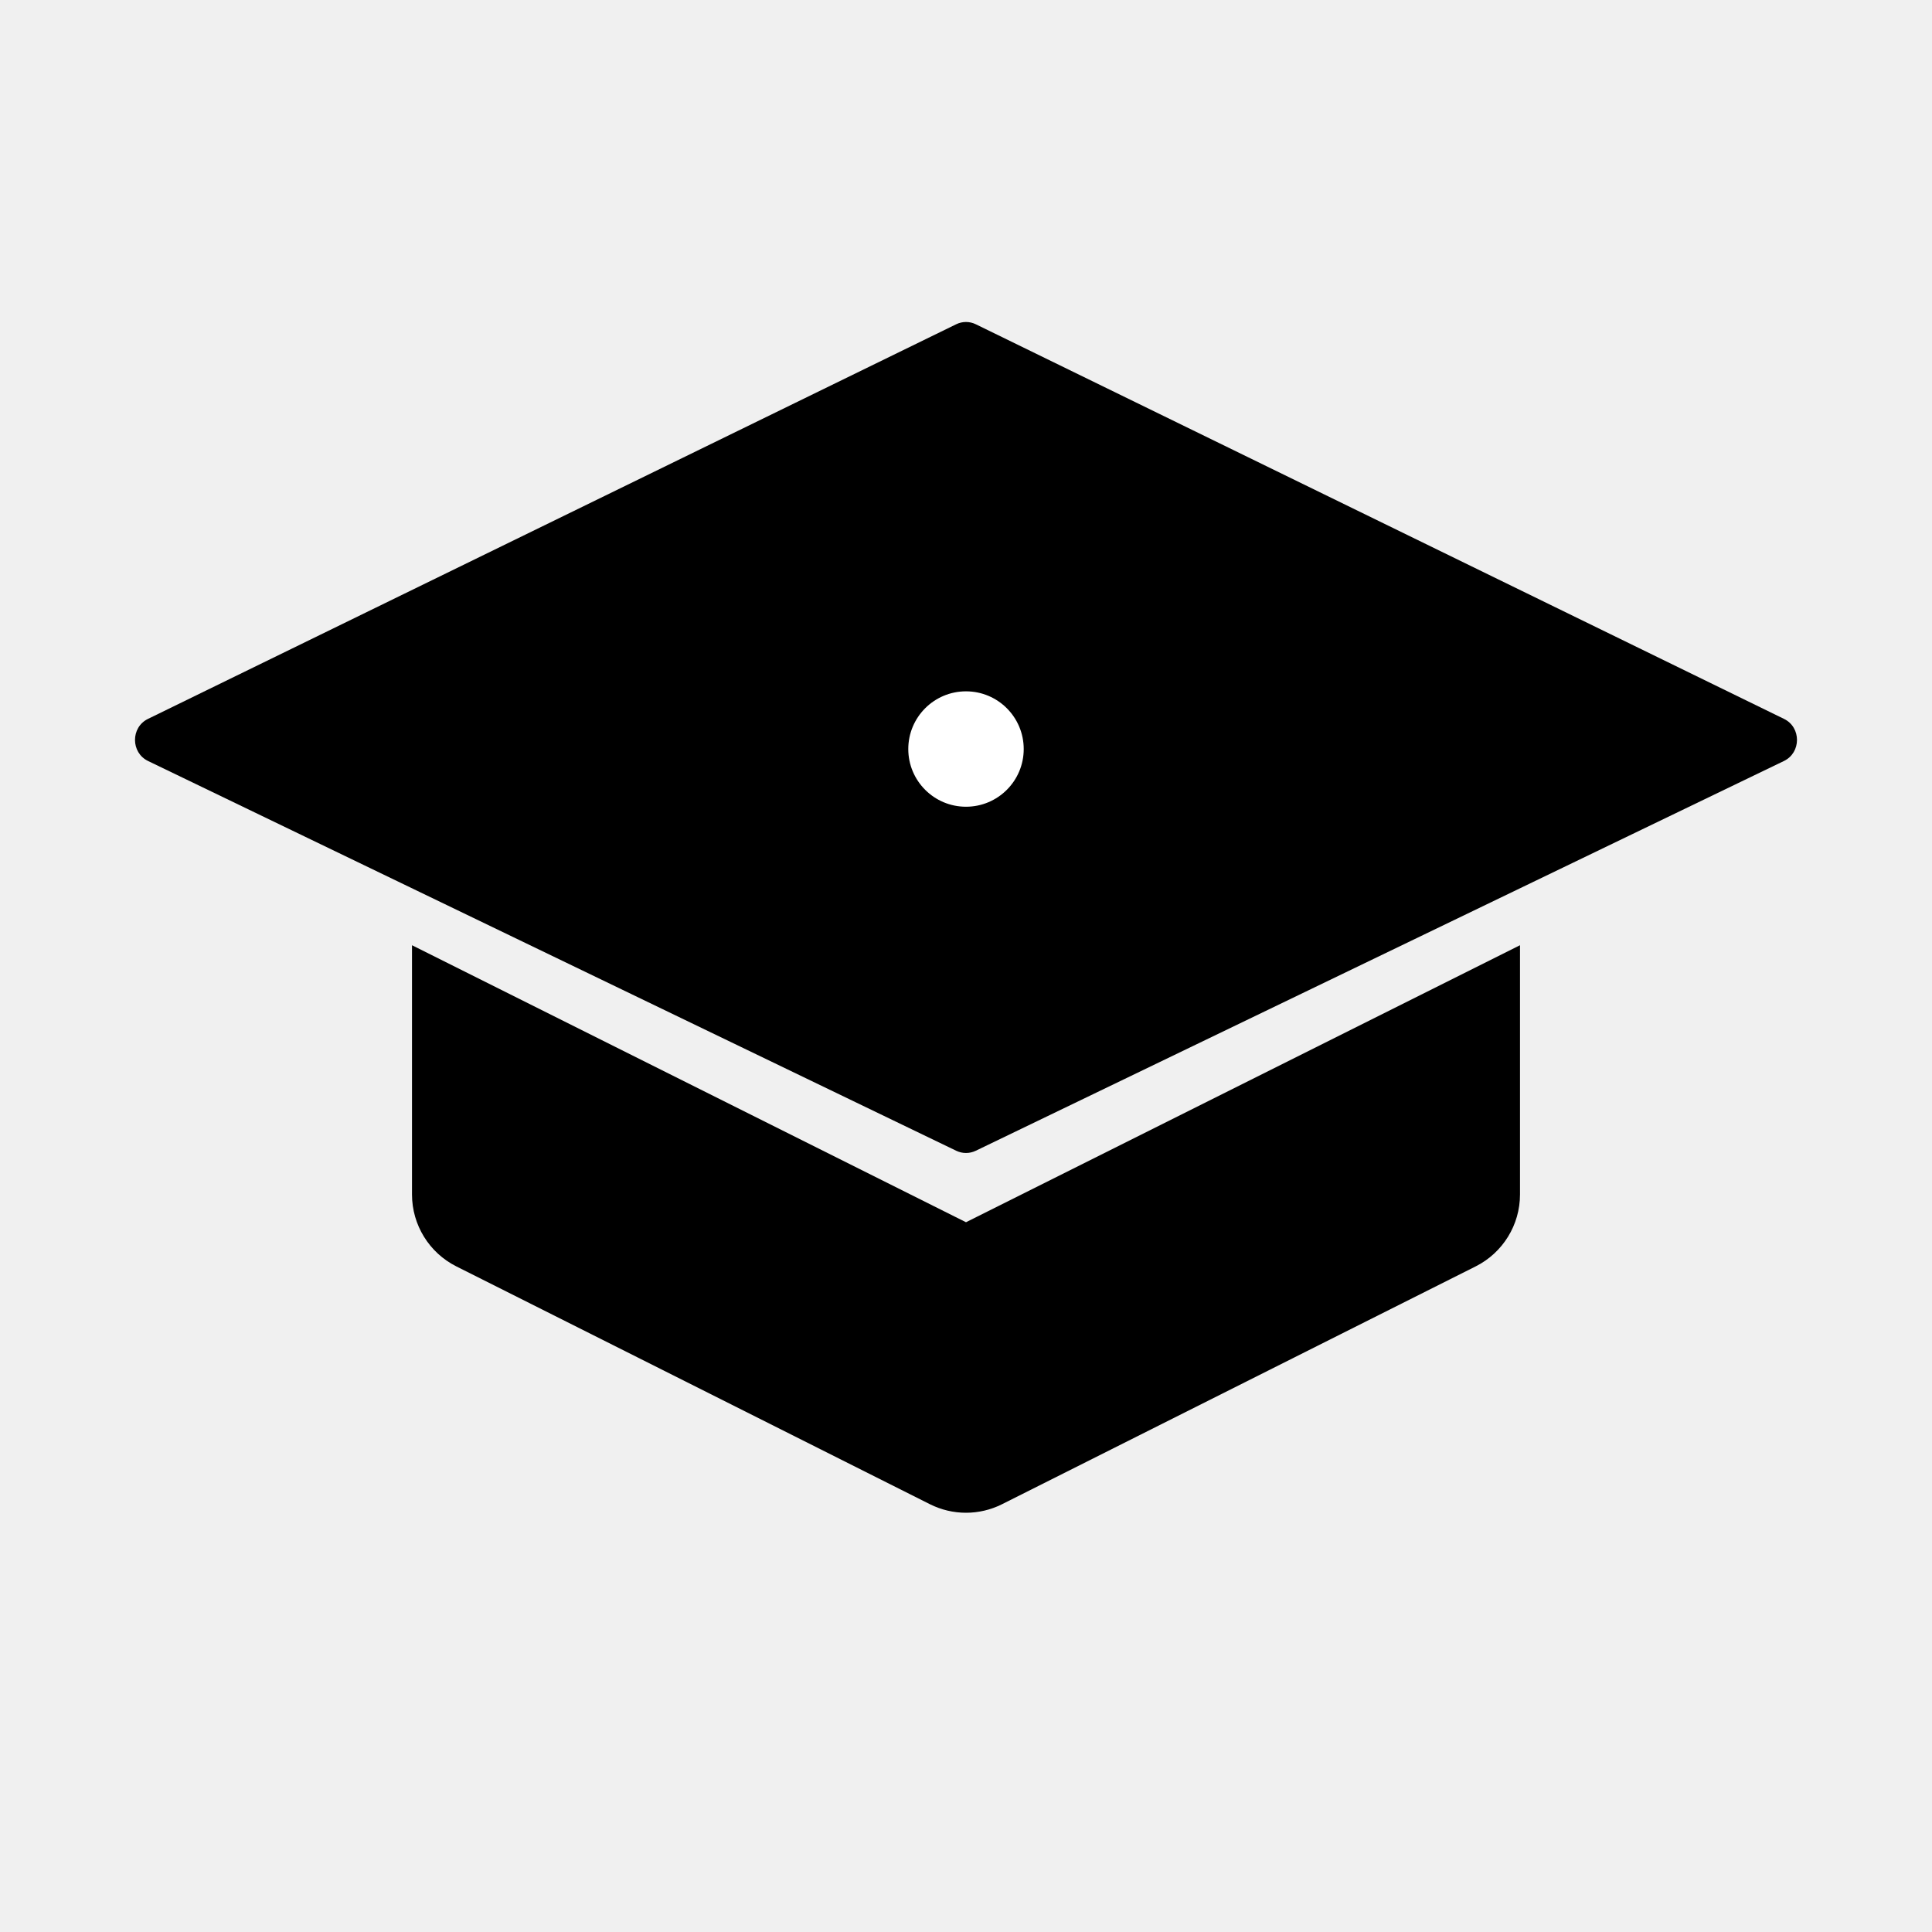
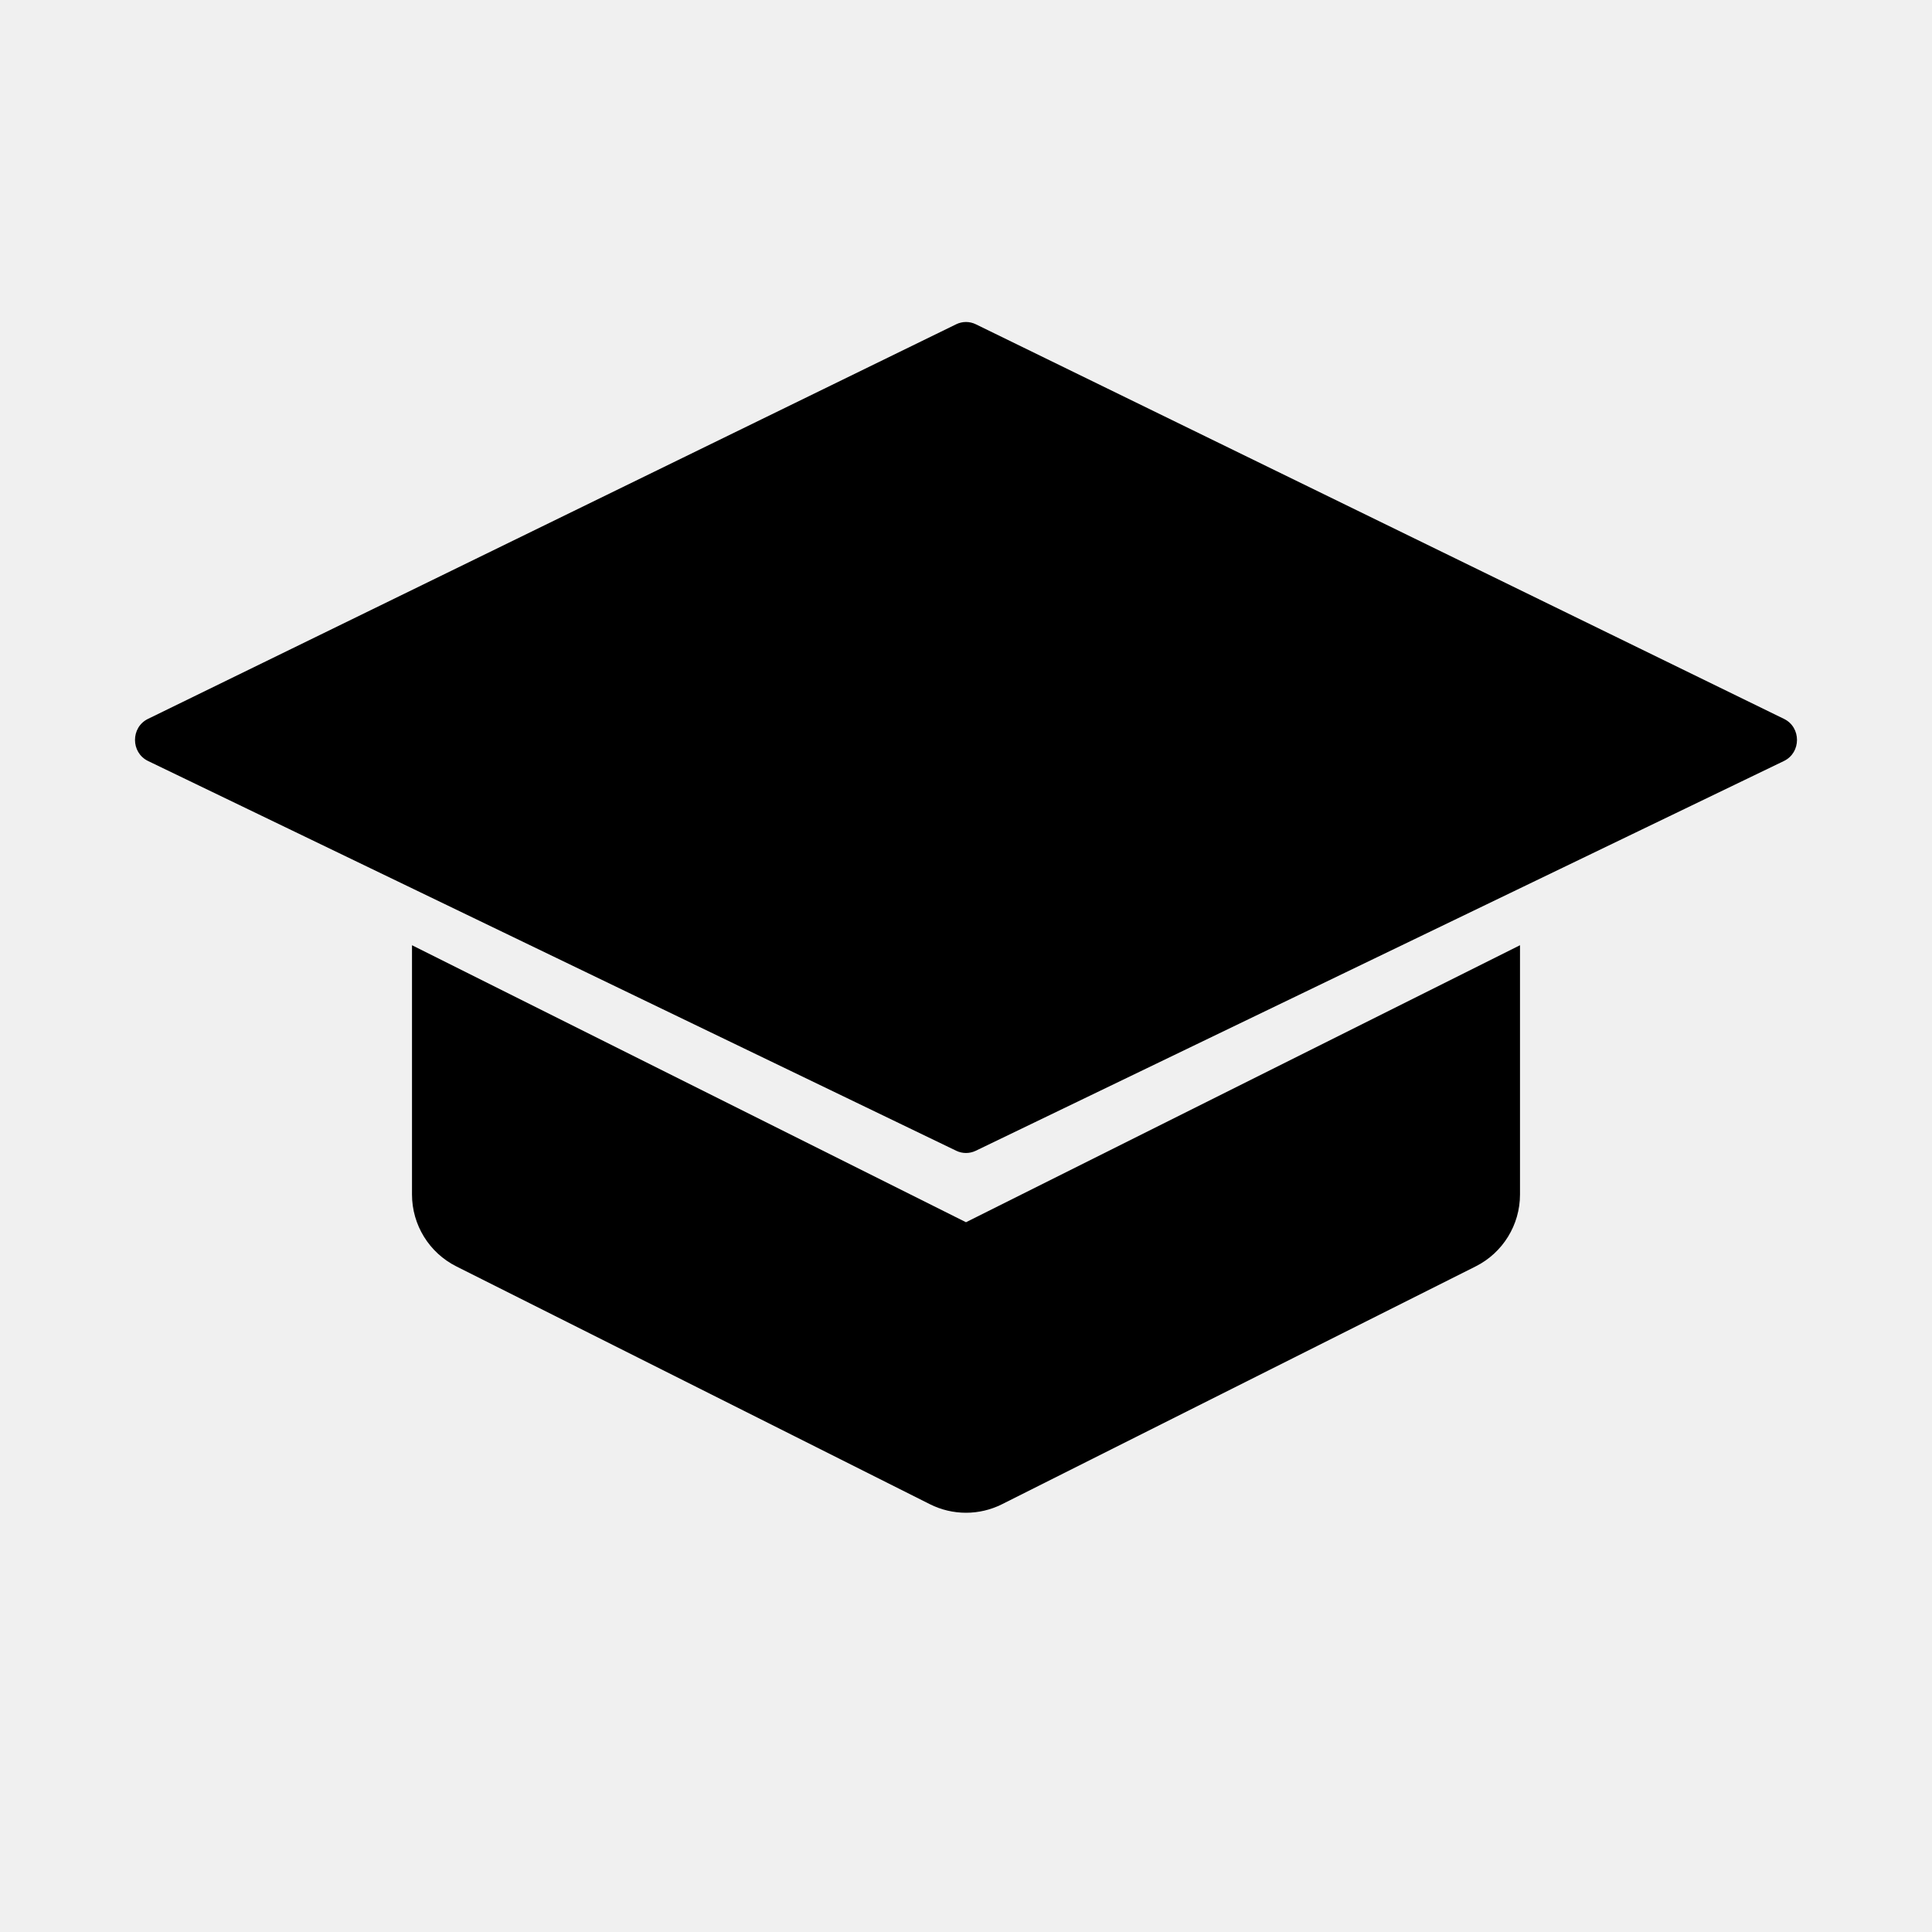
<svg xmlns="http://www.w3.org/2000/svg" viewBox="0 0 48 48" fill="none">
  <path d="M37.764 23.484V29.677C37.764 30.433 37.337 31.125 36.661 31.464L24.897 37.371C24.333 37.655 23.667 37.655 23.102 37.371L11.339 31.464C10.663 31.125 10.236 30.433 10.236 29.677V23.484L24 30.366L37.764 23.484Z" fill="currentColor" />
  <path d="M8 19H7V34H8V19Z" />
  <path d="M7.492 34L9.734 39.979H5.25L7.492 34V34Z" />
  <path d="M23.757 8.056C23.911 7.981 24.089 7.981 24.243 8.056L44.324 17.861C44.754 18.071 44.753 18.699 44.321 18.907L24.241 28.591C24.088 28.664 23.912 28.664 23.759 28.591L3.679 18.907C3.247 18.699 3.246 18.071 3.676 17.861L23.757 8.056Z" fill="currentColor" />
-   <path d="M24 20.043C24.792 20.043 25.434 19.401 25.434 18.61C25.434 17.818 24.792 17.176 24 17.176C23.208 17.176 22.566 17.818 22.566 18.61C22.566 19.401 23.208 20.043 24 20.043Z" fill="white" />
+   <path d="M24 20.043C24.792 20.043 25.434 19.401 25.434 18.61C25.434 17.818 24.792 17.176 24 17.176C23.208 17.176 22.566 17.818 22.566 18.61C22.566 19.401 23.208 20.043 24 20.043Z" />
  <circle cx="7.5" cy="34.5" r="1.5" />
</svg>
